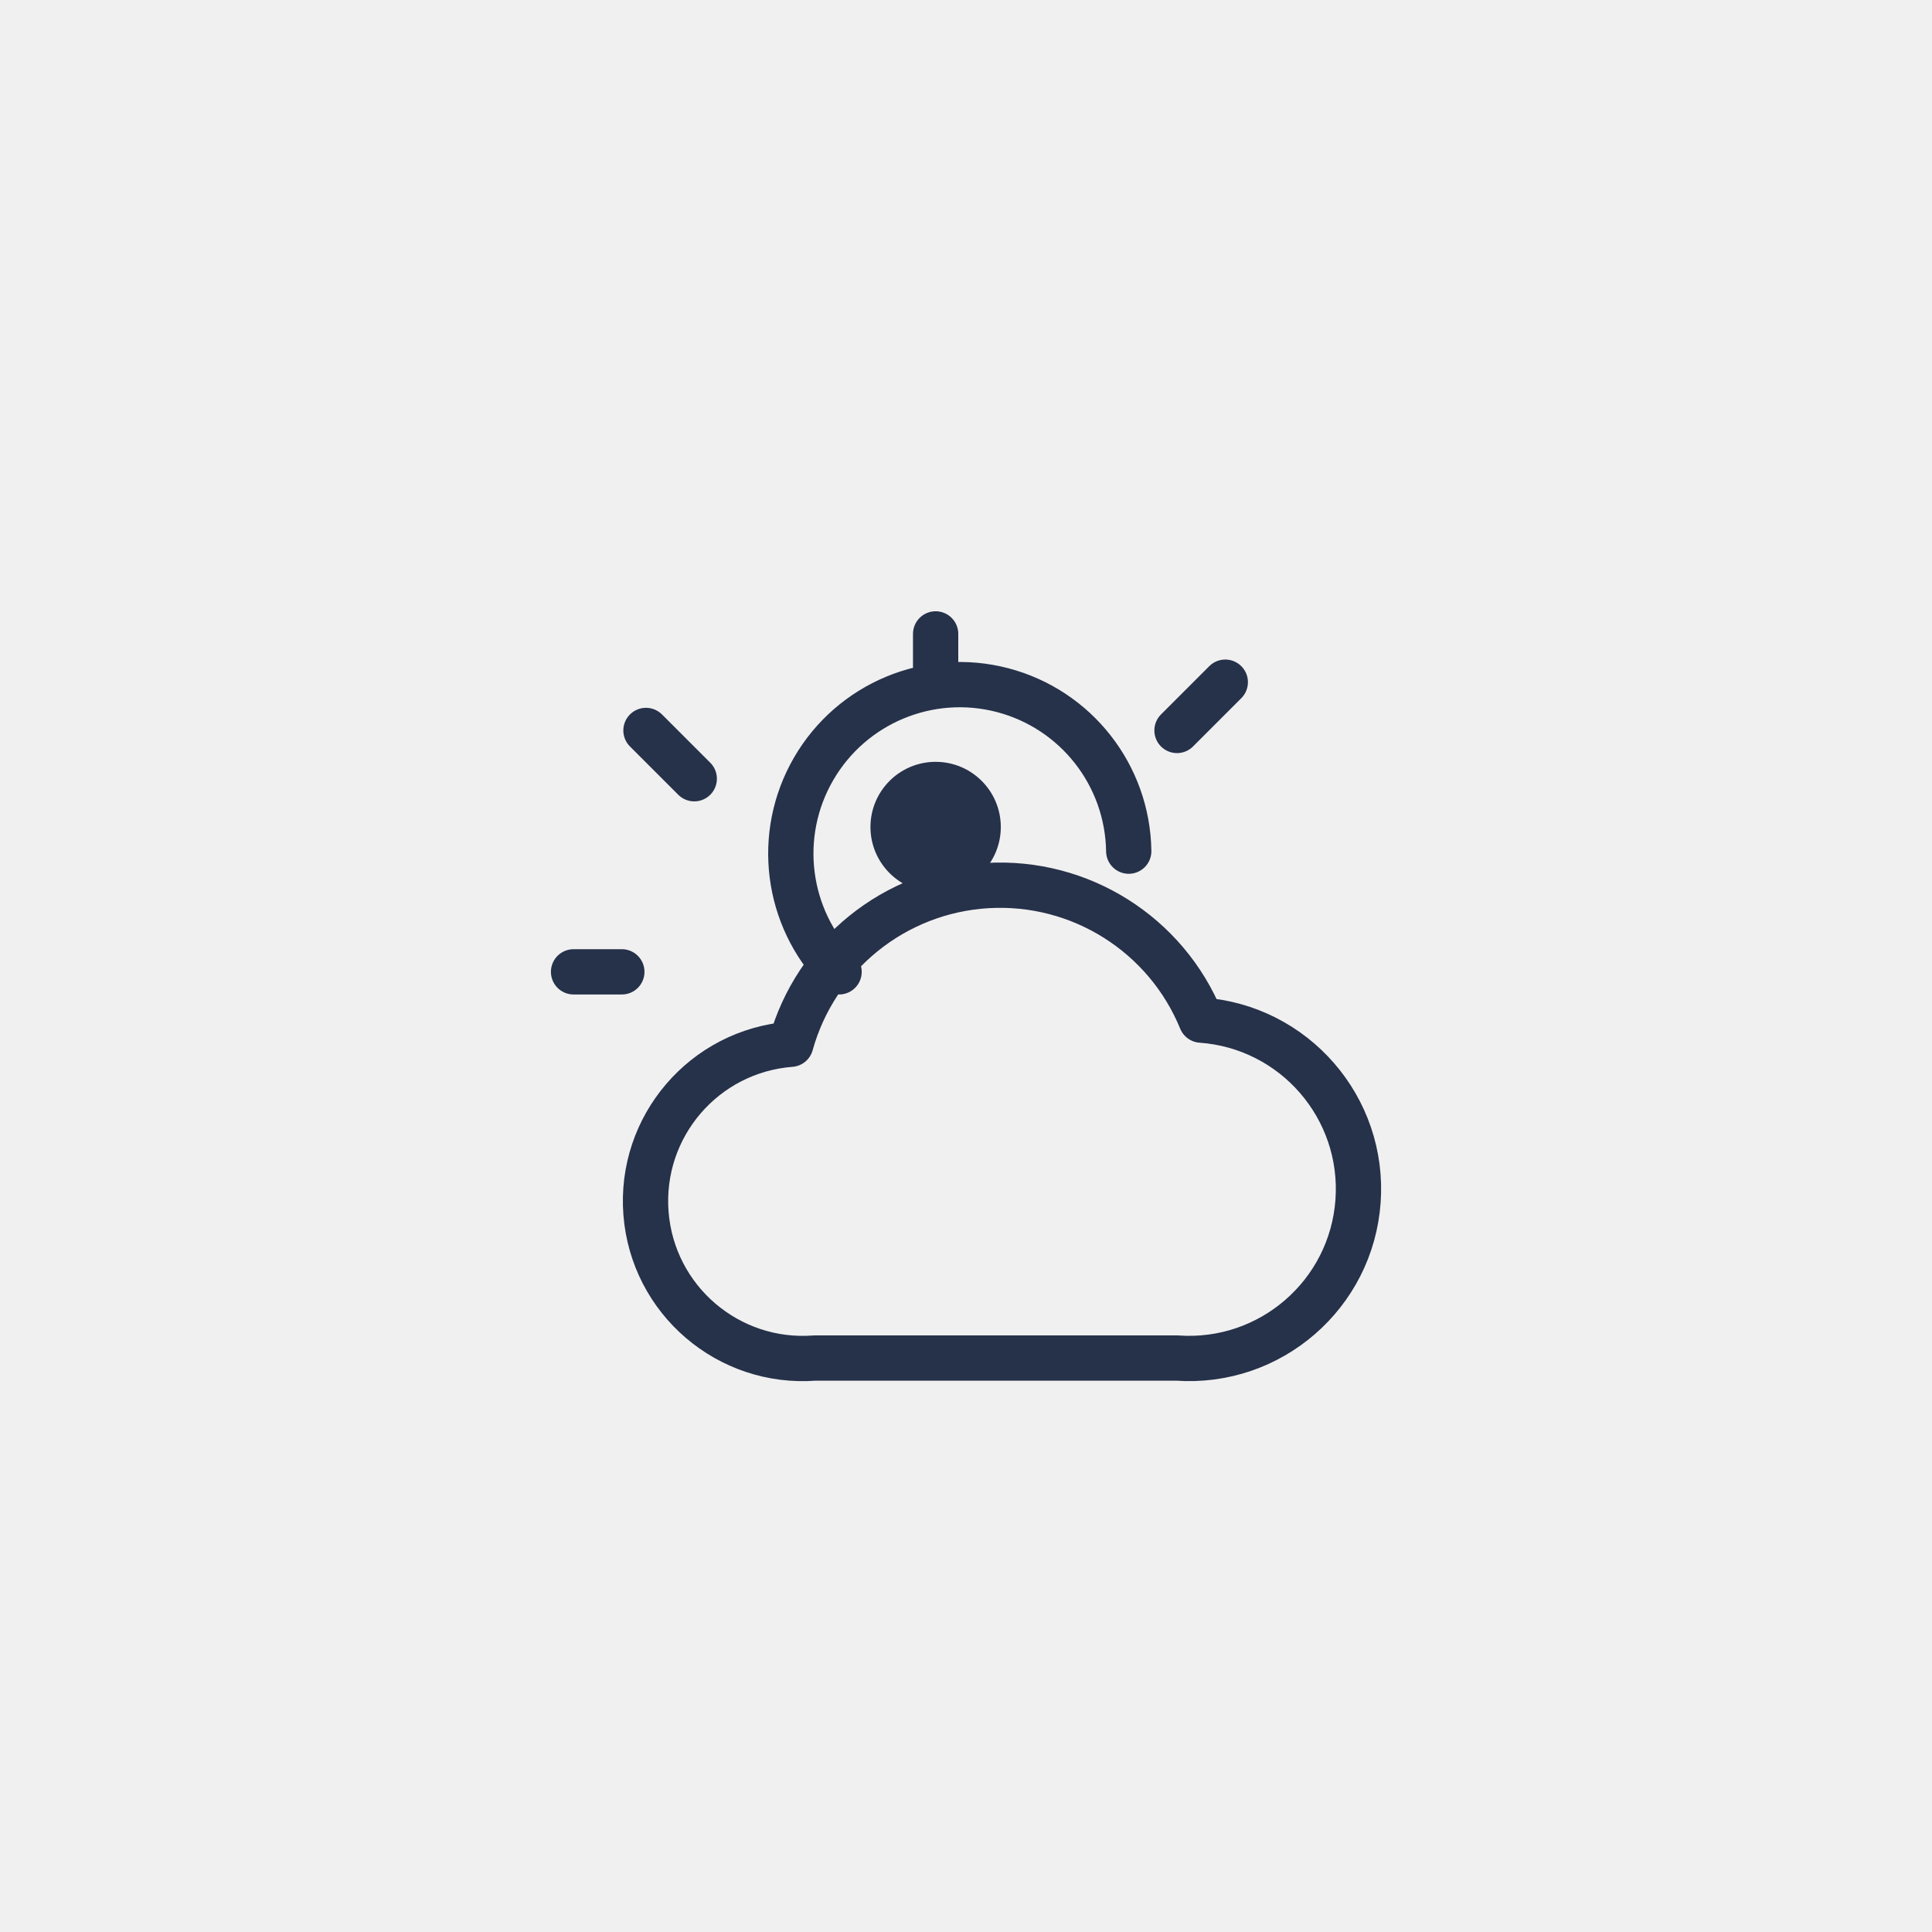
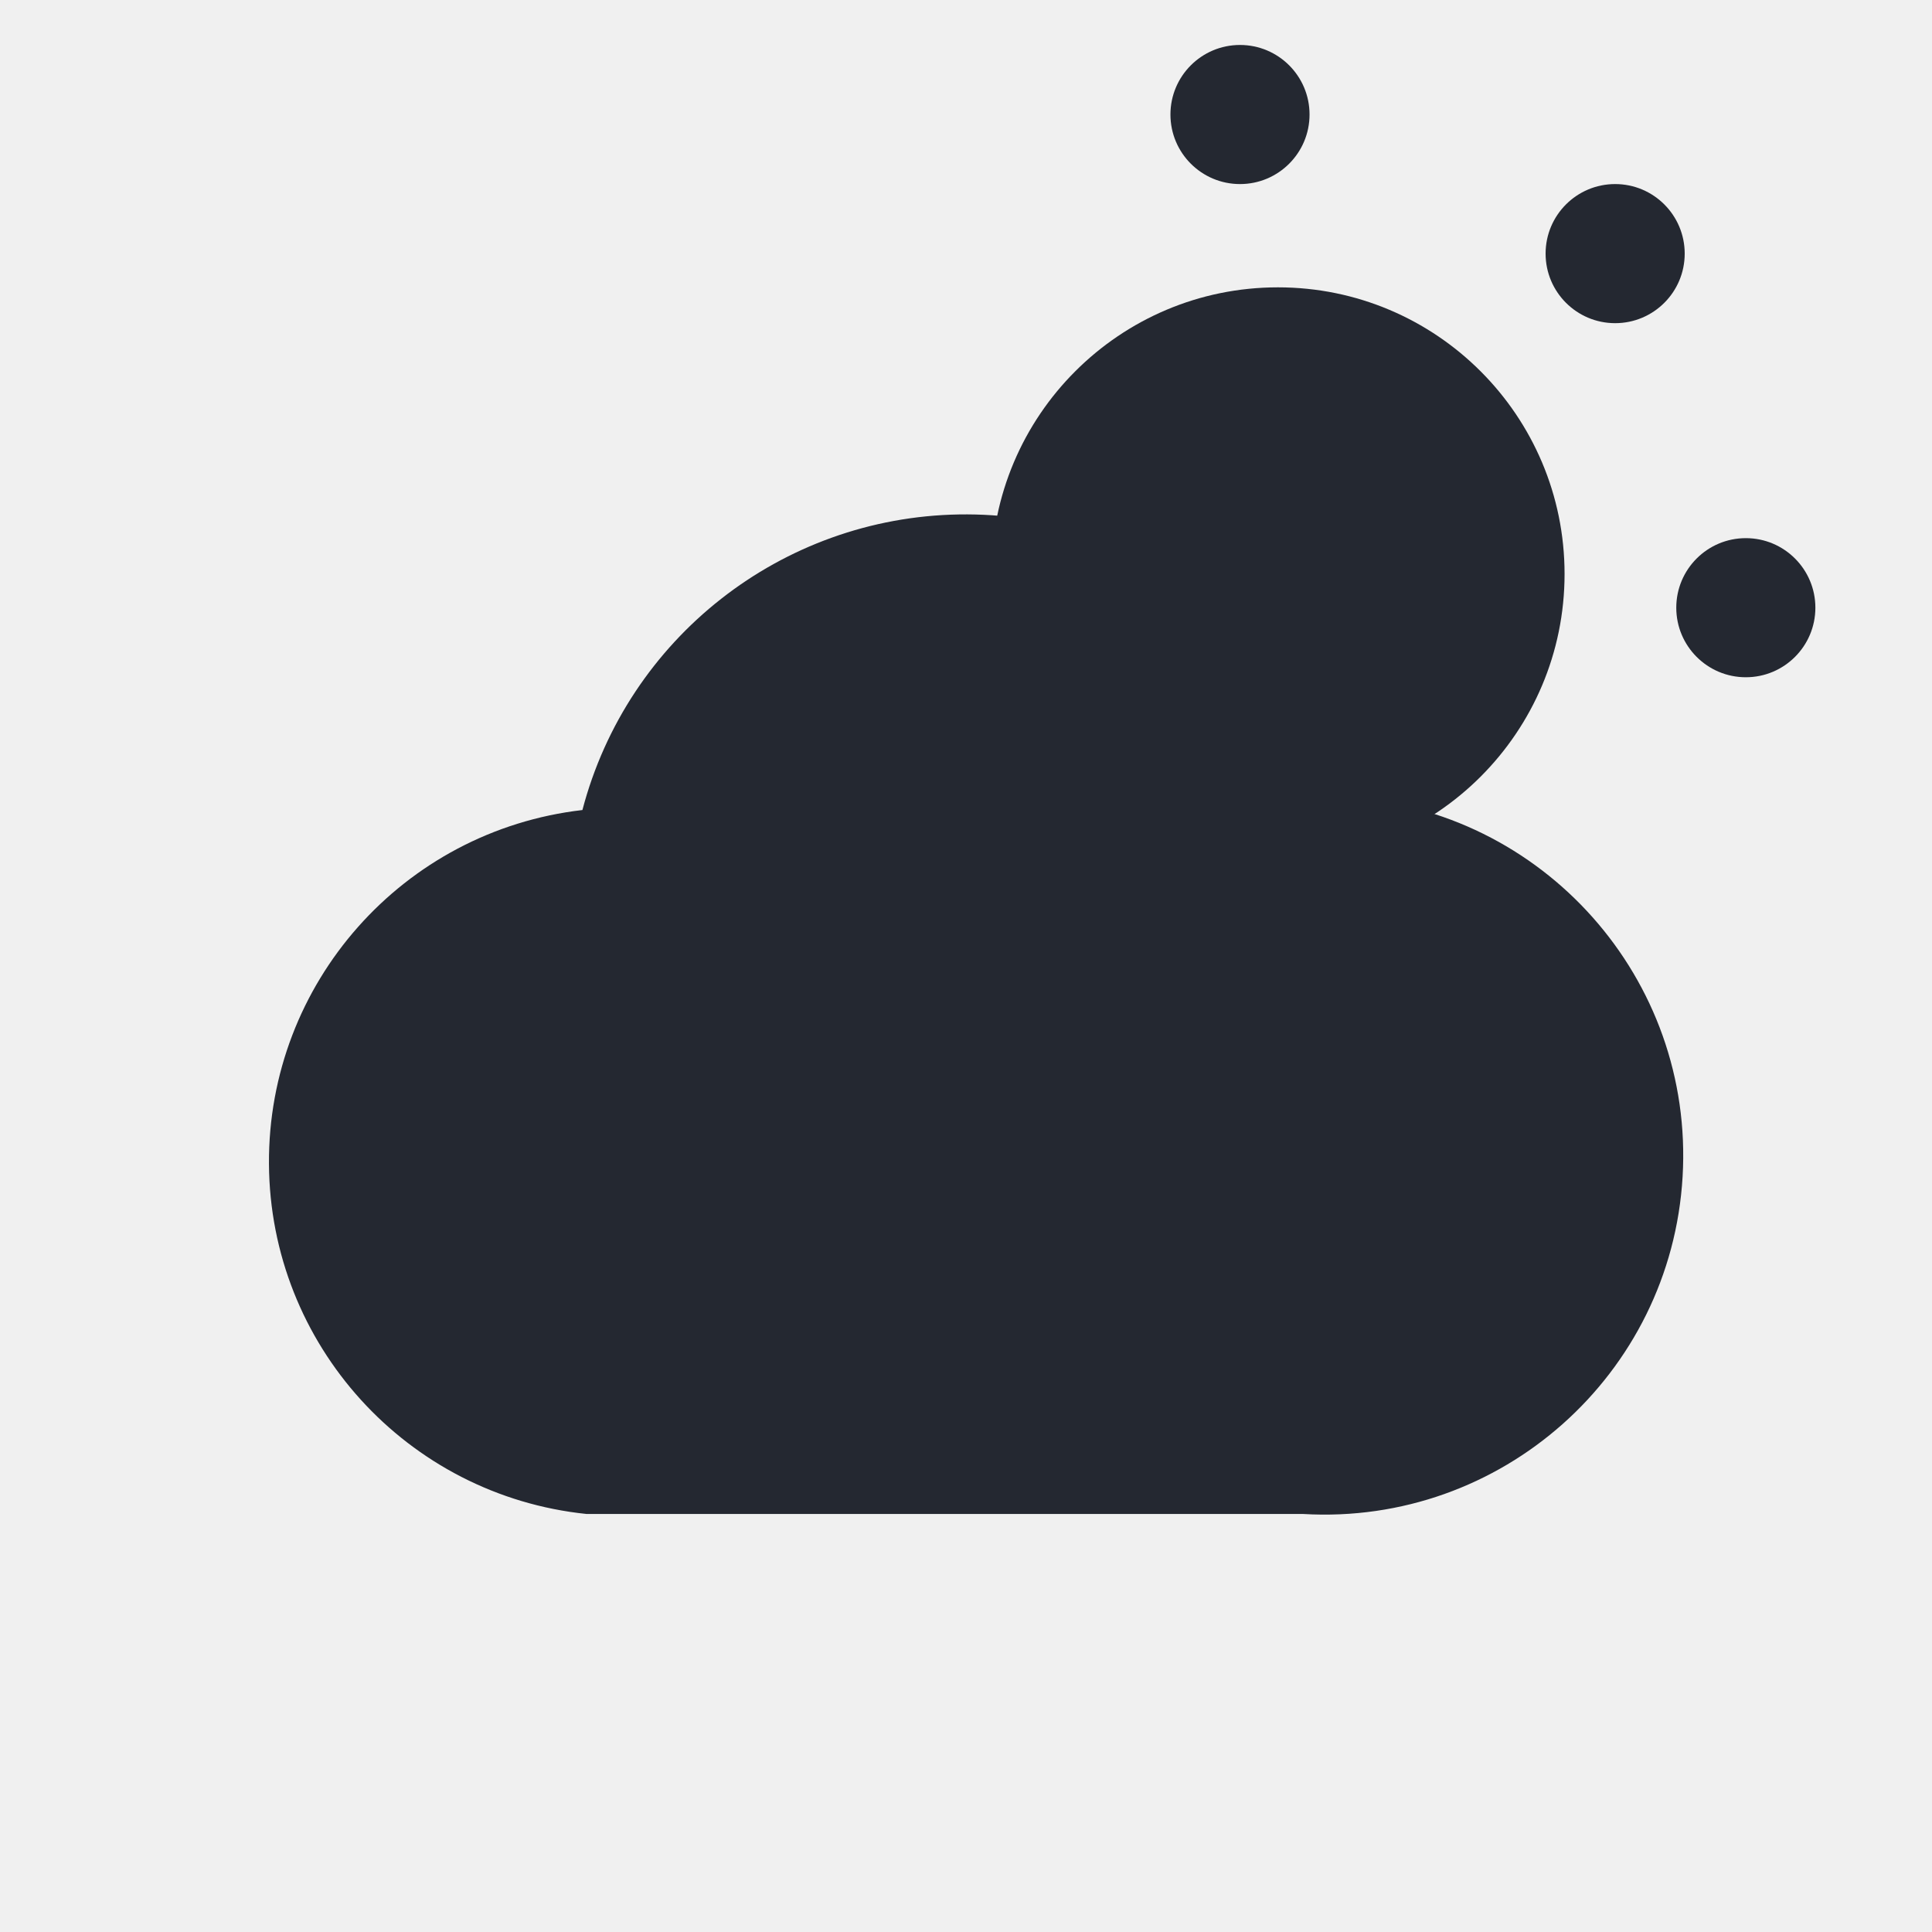
<svg xmlns="http://www.w3.org/2000/svg" viewBox="0 0 64 64" role="img" aria-label="天气服务">
-   <g transform="translate(19 21.7985) scale(0.7996)" color="#26314A" fill="currentColor">
-     <path d="M11 13a7 7 0 1 1 12-5M15 1V-1M5 5 3 3M2 13H0M25 3l2-2M10 29h15a7 7 0 0 0 1-14 9 9 0 0 0-17 1 6.5 6.5 0 0 0 1 13Z" fill="none" stroke="currentColor" stroke-width="1.876" stroke-linecap="round" stroke-linejoin="round" />
-     <circle cx="15" cy="7" r="2.7" fill="currentColor" />
-   </g>
+   <defs>
+     <mask id="mark" maskUnits="userSpaceOnUse" x="0" y="0" width="64" height="64" style="mask-type:luminance">
+       <g transform="translate(-14.54545 -14.54545) scale(1.454545)">
+         <g transform="translate(1.28 1.28) scale(.96)">
+           <g fill="#FFFFFF">
+             <circle cx="39.4" cy="22.7" r="6.8" />
+             <circle cx="38.5" cy="11.8" r="1.65" />
+             <circle cx="47.4" cy="15.1" r="1.65" />
+             <circle cx="50.5" cy="23.5" r="1.65" />
+           </g>
+           <path d="M23 45h17a8.5 8.5 0 0 0 1-17 9.4 9.4 0 0 0-18.1.3A8.4 8.4 0 0 0 23 45Z" fill="#FFFFFF" />
+         </g>
+       </g>
+     </mask>
+   </defs>
+   <rect width="64" height="64" fill="#242831" mask="url(#mark)" />
</svg>
